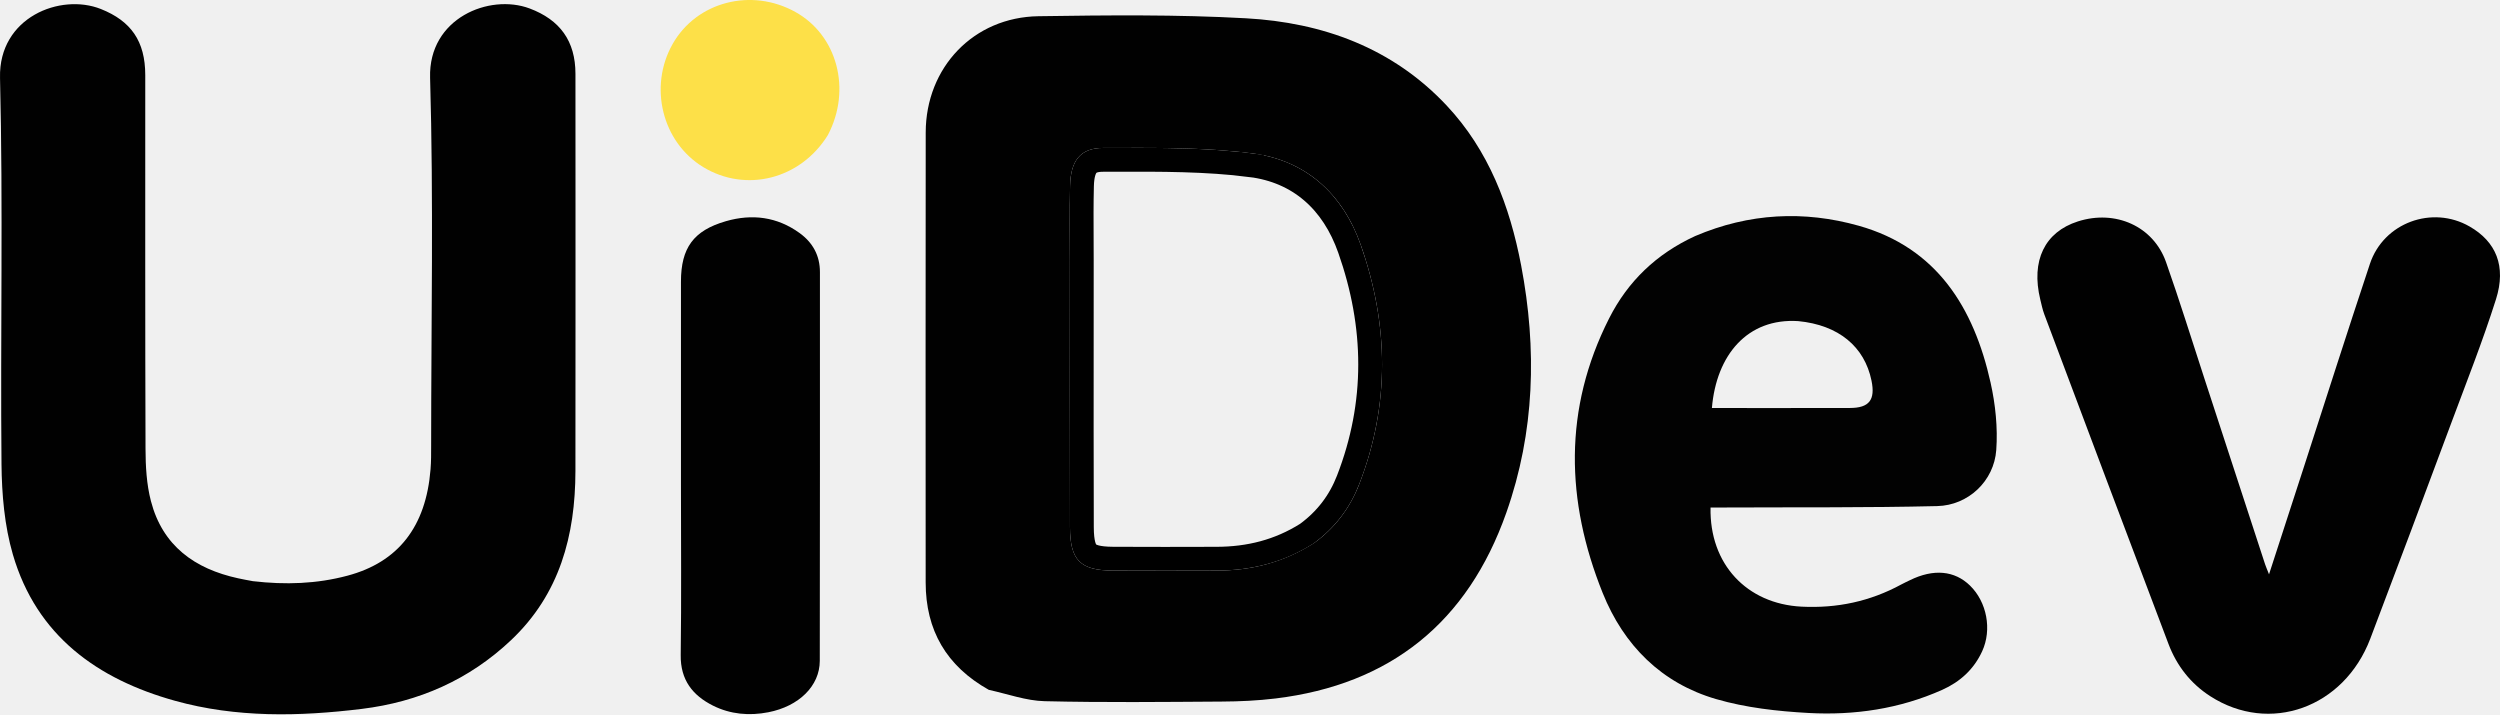
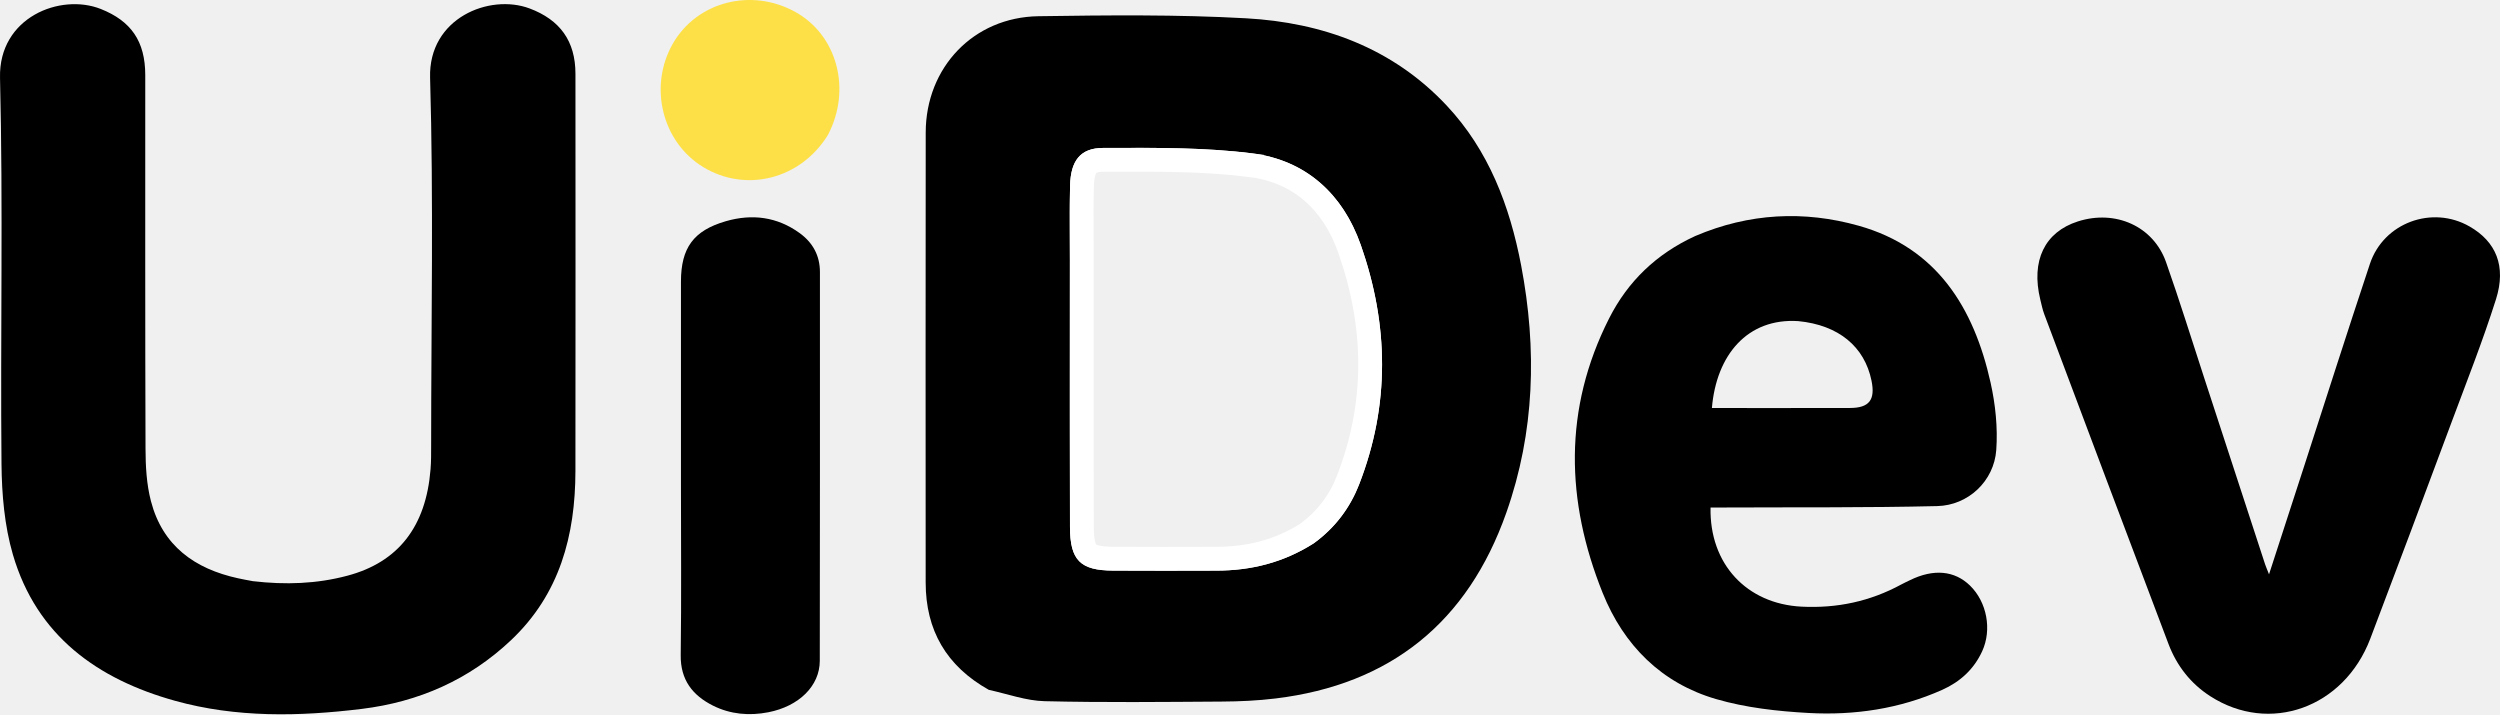
<svg xmlns="http://www.w3.org/2000/svg" width="105" height="30" viewBox="0 0 105 30" fill="none">
-   <path d="M41.53 28.974C39.747 27.973 38.879 26.47 38.878 24.463C38.876 18.163 38.871 11.862 38.88 5.562C38.884 2.834 40.887 0.721 43.617 0.681C46.522 0.638 49.434 0.607 52.332 0.768C55.546 0.947 58.478 2.004 60.755 4.427C62.525 6.311 63.411 8.648 63.889 11.153C64.557 14.662 64.462 18.141 63.267 21.53C61.644 26.135 58.4 28.75 53.572 29.336C52.825 29.427 52.067 29.462 51.313 29.466C48.833 29.482 46.352 29.51 43.873 29.45C43.102 29.432 42.338 29.151 41.53 28.974ZM55.199 22.802C56.071 22.169 56.701 21.331 57.087 20.336C58.384 16.998 58.328 13.629 57.151 10.284C56.392 8.129 54.829 6.724 52.587 6.441C50.523 6.181 48.417 6.21 46.33 6.214C45.364 6.215 44.967 6.762 44.943 7.8C44.918 8.853 44.935 9.906 44.935 10.96C44.935 14.685 44.928 18.411 44.939 22.137C44.943 23.534 45.373 23.958 46.745 23.965C48.198 23.974 49.651 23.971 51.104 23.966C52.546 23.962 53.901 23.632 55.199 22.802Z" fill="#010101" />
-   <path d="M71.198 9.914C73.466 8.946 75.775 8.836 78.066 9.481C81.346 10.404 82.902 12.921 83.604 16.069C83.809 16.988 83.91 17.965 83.843 18.9C83.75 20.203 82.669 21.225 81.363 21.256C78.419 21.326 75.473 21.301 72.528 21.315C72.299 21.316 72.07 21.315 71.843 21.315C71.792 23.695 73.368 25.361 75.66 25.479C77.152 25.555 78.542 25.26 79.851 24.549C79.97 24.484 80.094 24.429 80.215 24.369C81.207 23.881 82.092 23.96 82.743 24.597C83.447 25.285 83.67 26.441 83.251 27.353C82.904 28.109 82.327 28.636 81.572 28.974C79.782 29.773 77.886 30.05 75.959 29.945C74.656 29.873 73.325 29.725 72.078 29.362C69.788 28.696 68.197 27.107 67.312 24.903C65.76 21.041 65.661 17.173 67.579 13.38C68.368 11.817 69.567 10.663 71.198 9.914ZM75.526 13.487C73.394 13.35 72.086 14.909 71.9 17.137C73.835 17.137 75.766 17.14 77.698 17.135C78.509 17.133 78.769 16.795 78.603 15.987C78.312 14.563 77.226 13.652 75.526 13.487Z" fill="#020202" />
-   <path d="M10.621 24.409C11.993 24.569 13.301 24.523 14.592 24.179C16.723 23.611 17.891 22.125 18.083 19.71C18.11 19.38 18.108 19.047 18.108 18.715C18.109 13.563 18.212 8.409 18.064 3.261C17.992 0.762 20.554 -0.278 22.244 0.355C23.517 0.833 24.169 1.723 24.169 3.1C24.171 8.662 24.175 14.223 24.168 19.785C24.164 22.492 23.506 24.955 21.468 26.883C19.699 28.557 17.578 29.482 15.193 29.774C12.563 30.096 9.915 30.149 7.343 29.431C4.098 28.526 1.538 26.705 0.541 23.291C0.187 22.078 0.075 20.758 0.063 19.485C0.013 14.08 0.133 8.672 0.001 3.269C-0.061 0.721 2.541 -0.295 4.233 0.377C5.5 0.88 6.101 1.727 6.101 3.157C6.103 8.387 6.093 13.617 6.112 18.846C6.114 19.581 6.155 20.34 6.339 21.046C6.828 22.927 8.18 23.892 10 24.288C10.189 24.33 10.38 24.365 10.621 24.409Z" fill="#010101" />
-   <path d="M96.766 19.605C97.695 16.733 98.599 13.901 99.537 11.081C100.11 9.356 102.151 8.609 103.722 9.512C104.831 10.148 105.272 11.175 104.831 12.57C104.275 14.327 103.594 16.044 102.951 17.772C101.826 20.793 100.698 23.813 99.552 26.825C98.446 29.732 95.321 30.847 92.83 29.24C92.002 28.707 91.421 27.956 91.076 27.045C89.327 22.434 87.594 17.816 85.86 13.199C85.785 13 85.743 12.788 85.692 12.581C85.296 10.949 85.875 9.747 87.27 9.3C88.852 8.793 90.443 9.502 90.975 11.013C91.543 12.625 92.049 14.258 92.58 15.883C93.431 18.486 94.281 21.09 95.132 23.694C95.168 23.802 95.214 23.906 95.299 24.122C95.807 22.565 96.282 21.108 96.766 19.605Z" fill="#010101" />
-   <path d="M28.6 20.318C28.6 17.45 28.601 14.641 28.6 11.832C28.6 10.412 29.125 9.683 30.491 9.289C31.589 8.973 32.638 9.104 33.583 9.788C34.134 10.187 34.437 10.73 34.437 11.427C34.436 16.87 34.441 22.312 34.431 27.755C34.429 28.812 33.553 29.665 32.269 29.915C31.468 30.071 30.674 30.002 29.945 29.636C29.093 29.209 28.576 28.559 28.59 27.516C28.622 25.137 28.6 22.756 28.6 20.318Z" fill="#010101" />
+   <path d="M41.53 28.974C39.747 27.973 38.879 26.47 38.878 24.463C38.876 18.163 38.871 11.862 38.88 5.562C38.884 2.834 40.887 0.721 43.617 0.681C46.522 0.638 49.434 0.607 52.332 0.768C55.546 0.947 58.478 2.004 60.755 4.427C62.525 6.311 63.411 8.648 63.889 11.153C64.557 14.662 64.462 18.141 63.267 21.53C61.644 26.135 58.4 28.75 53.572 29.336C52.825 29.427 52.067 29.462 51.313 29.466C48.833 29.482 46.352 29.51 43.873 29.45C43.102 29.432 42.338 29.151 41.53 28.974ZM55.199 22.802C56.071 22.169 56.701 21.331 57.087 20.336C58.384 16.998 58.328 13.629 57.151 10.284C56.392 8.129 54.829 6.724 52.587 6.441C50.523 6.181 48.417 6.21 46.33 6.214C45.364 6.215 44.967 6.762 44.943 7.8C44.918 8.853 44.935 9.906 44.935 10.96C44.935 14.685 44.928 18.411 44.939 22.137C44.943 23.534 45.373 23.958 46.745 23.965C48.198 23.974 49.651 23.971 51.104 23.966C52.546 23.962 53.901 23.632 55.199 22.802Z" fill="black" />
+   <path d="M71.198 9.914C73.466 8.946 75.775 8.836 78.066 9.481C81.346 10.404 82.902 12.921 83.604 16.069C83.809 16.988 83.91 17.965 83.843 18.9C83.75 20.203 82.669 21.225 81.363 21.256C78.419 21.326 75.473 21.301 72.528 21.315C72.299 21.316 72.07 21.315 71.843 21.315C71.792 23.695 73.368 25.361 75.66 25.479C77.152 25.555 78.542 25.26 79.851 24.549C79.97 24.484 80.094 24.429 80.215 24.369C81.207 23.881 82.092 23.96 82.743 24.597C83.447 25.285 83.67 26.441 83.251 27.353C82.904 28.109 82.327 28.636 81.572 28.974C79.782 29.773 77.886 30.05 75.959 29.945C74.656 29.873 73.325 29.725 72.078 29.362C69.788 28.696 68.197 27.107 67.312 24.903C65.76 21.041 65.661 17.173 67.579 13.38C68.368 11.817 69.567 10.663 71.198 9.914ZM75.526 13.487C73.394 13.35 72.086 14.909 71.9 17.137C73.835 17.137 75.766 17.14 77.698 17.135C78.509 17.133 78.769 16.795 78.603 15.987C78.312 14.563 77.226 13.652 75.526 13.487Z" fill="black" />
+   <path d="M10.621 24.409C11.993 24.569 13.301 24.523 14.592 24.179C16.723 23.611 17.891 22.125 18.083 19.71C18.11 19.38 18.108 19.047 18.108 18.715C18.109 13.563 18.212 8.409 18.064 3.261C17.992 0.762 20.554 -0.278 22.244 0.355C23.517 0.833 24.169 1.723 24.169 3.1C24.171 8.662 24.175 14.223 24.168 19.785C24.164 22.492 23.506 24.955 21.468 26.883C19.699 28.557 17.578 29.482 15.193 29.774C12.563 30.096 9.915 30.149 7.343 29.431C4.098 28.526 1.538 26.705 0.541 23.291C0.187 22.078 0.075 20.758 0.063 19.485C0.013 14.08 0.133 8.672 0.001 3.269C-0.061 0.721 2.541 -0.295 4.233 0.377C5.5 0.88 6.101 1.727 6.101 3.157C6.103 8.387 6.093 13.617 6.112 18.846C6.114 19.581 6.155 20.34 6.339 21.046C6.828 22.927 8.18 23.892 10 24.288C10.189 24.33 10.38 24.365 10.621 24.409Z" fill="black" />
+   <path d="M96.766 19.605C97.695 16.733 98.599 13.901 99.537 11.081C100.11 9.356 102.151 8.609 103.722 9.512C104.831 10.148 105.272 11.175 104.831 12.57C104.275 14.327 103.594 16.044 102.951 17.772C101.826 20.793 100.698 23.813 99.552 26.825C98.446 29.732 95.321 30.847 92.83 29.24C92.002 28.707 91.421 27.956 91.076 27.045C89.327 22.434 87.594 17.816 85.86 13.199C85.785 13 85.743 12.788 85.692 12.581C85.296 10.949 85.875 9.747 87.27 9.3C88.852 8.793 90.443 9.502 90.975 11.013C91.543 12.625 92.049 14.258 92.58 15.883C93.431 18.486 94.281 21.09 95.132 23.694C95.168 23.802 95.214 23.906 95.299 24.122C95.807 22.565 96.282 21.108 96.766 19.605Z" fill="black" />
+   <path d="M28.6 20.318C28.6 17.45 28.601 14.641 28.6 11.832C28.6 10.412 29.125 9.683 30.491 9.289C31.589 8.973 32.638 9.104 33.583 9.788C34.134 10.187 34.437 10.73 34.437 11.427C34.436 16.87 34.441 22.312 34.431 27.755C34.429 28.812 33.553 29.665 32.269 29.915C31.468 30.071 30.674 30.002 29.945 29.636C29.093 29.209 28.576 28.559 28.59 27.516C28.622 25.137 28.6 22.756 28.6 20.318Z" fill="black" />
  <path d="M34.772 5.671C33.622 7.531 31.332 8.106 29.537 7.019C27.811 5.973 27.232 3.642 28.252 1.845C29.258 0.072 31.558 -0.526 33.408 0.504C35.163 1.48 35.776 3.755 34.772 5.671Z" fill="#FDE048" />
-   <path d="M45.443 7.812L45.443 7.812C45.454 7.339 45.55 7.078 45.667 6.939C45.766 6.82 45.944 6.714 46.331 6.714C46.497 6.713 46.663 6.713 46.828 6.712C48.757 6.707 50.66 6.702 52.524 6.937L52.587 6.441L52.524 6.937C54.557 7.193 55.975 8.451 56.679 10.45C57.821 13.693 57.87 16.939 56.621 20.155C56.271 21.058 55.705 21.814 54.885 22.415C53.714 23.154 52.459 23.462 51.103 23.466C49.65 23.471 48.198 23.473 46.747 23.465C46.081 23.462 45.813 23.35 45.684 23.22C45.554 23.089 45.441 22.815 45.439 22.135C45.431 19.42 45.432 16.705 45.434 13.989C45.434 12.979 45.435 11.97 45.435 10.96C45.435 10.649 45.433 10.34 45.432 10.033C45.428 9.288 45.425 8.552 45.443 7.812Z" stroke="black" />
+   <path d="M45.443 7.812L45.443 7.812C45.454 7.339 45.55 7.078 45.667 6.939C45.766 6.82 45.944 6.714 46.331 6.714C46.497 6.713 46.663 6.713 46.828 6.712C48.757 6.707 50.66 6.702 52.524 6.937L52.587 6.441L52.524 6.937C54.557 7.193 55.975 8.451 56.679 10.45C57.821 13.693 57.87 16.939 56.621 20.155C56.271 21.058 55.705 21.814 54.885 22.415C53.714 23.154 52.459 23.462 51.103 23.466C49.65 23.471 48.198 23.473 46.747 23.465C46.081 23.462 45.813 23.35 45.684 23.22C45.554 23.089 45.441 22.815 45.439 22.135C45.431 19.42 45.432 16.705 45.434 13.989C45.434 12.979 45.435 11.97 45.435 10.96C45.435 10.649 45.433 10.34 45.432 10.033C45.428 9.288 45.425 8.552 45.443 7.812Z" stroke="white" />
</svg>
